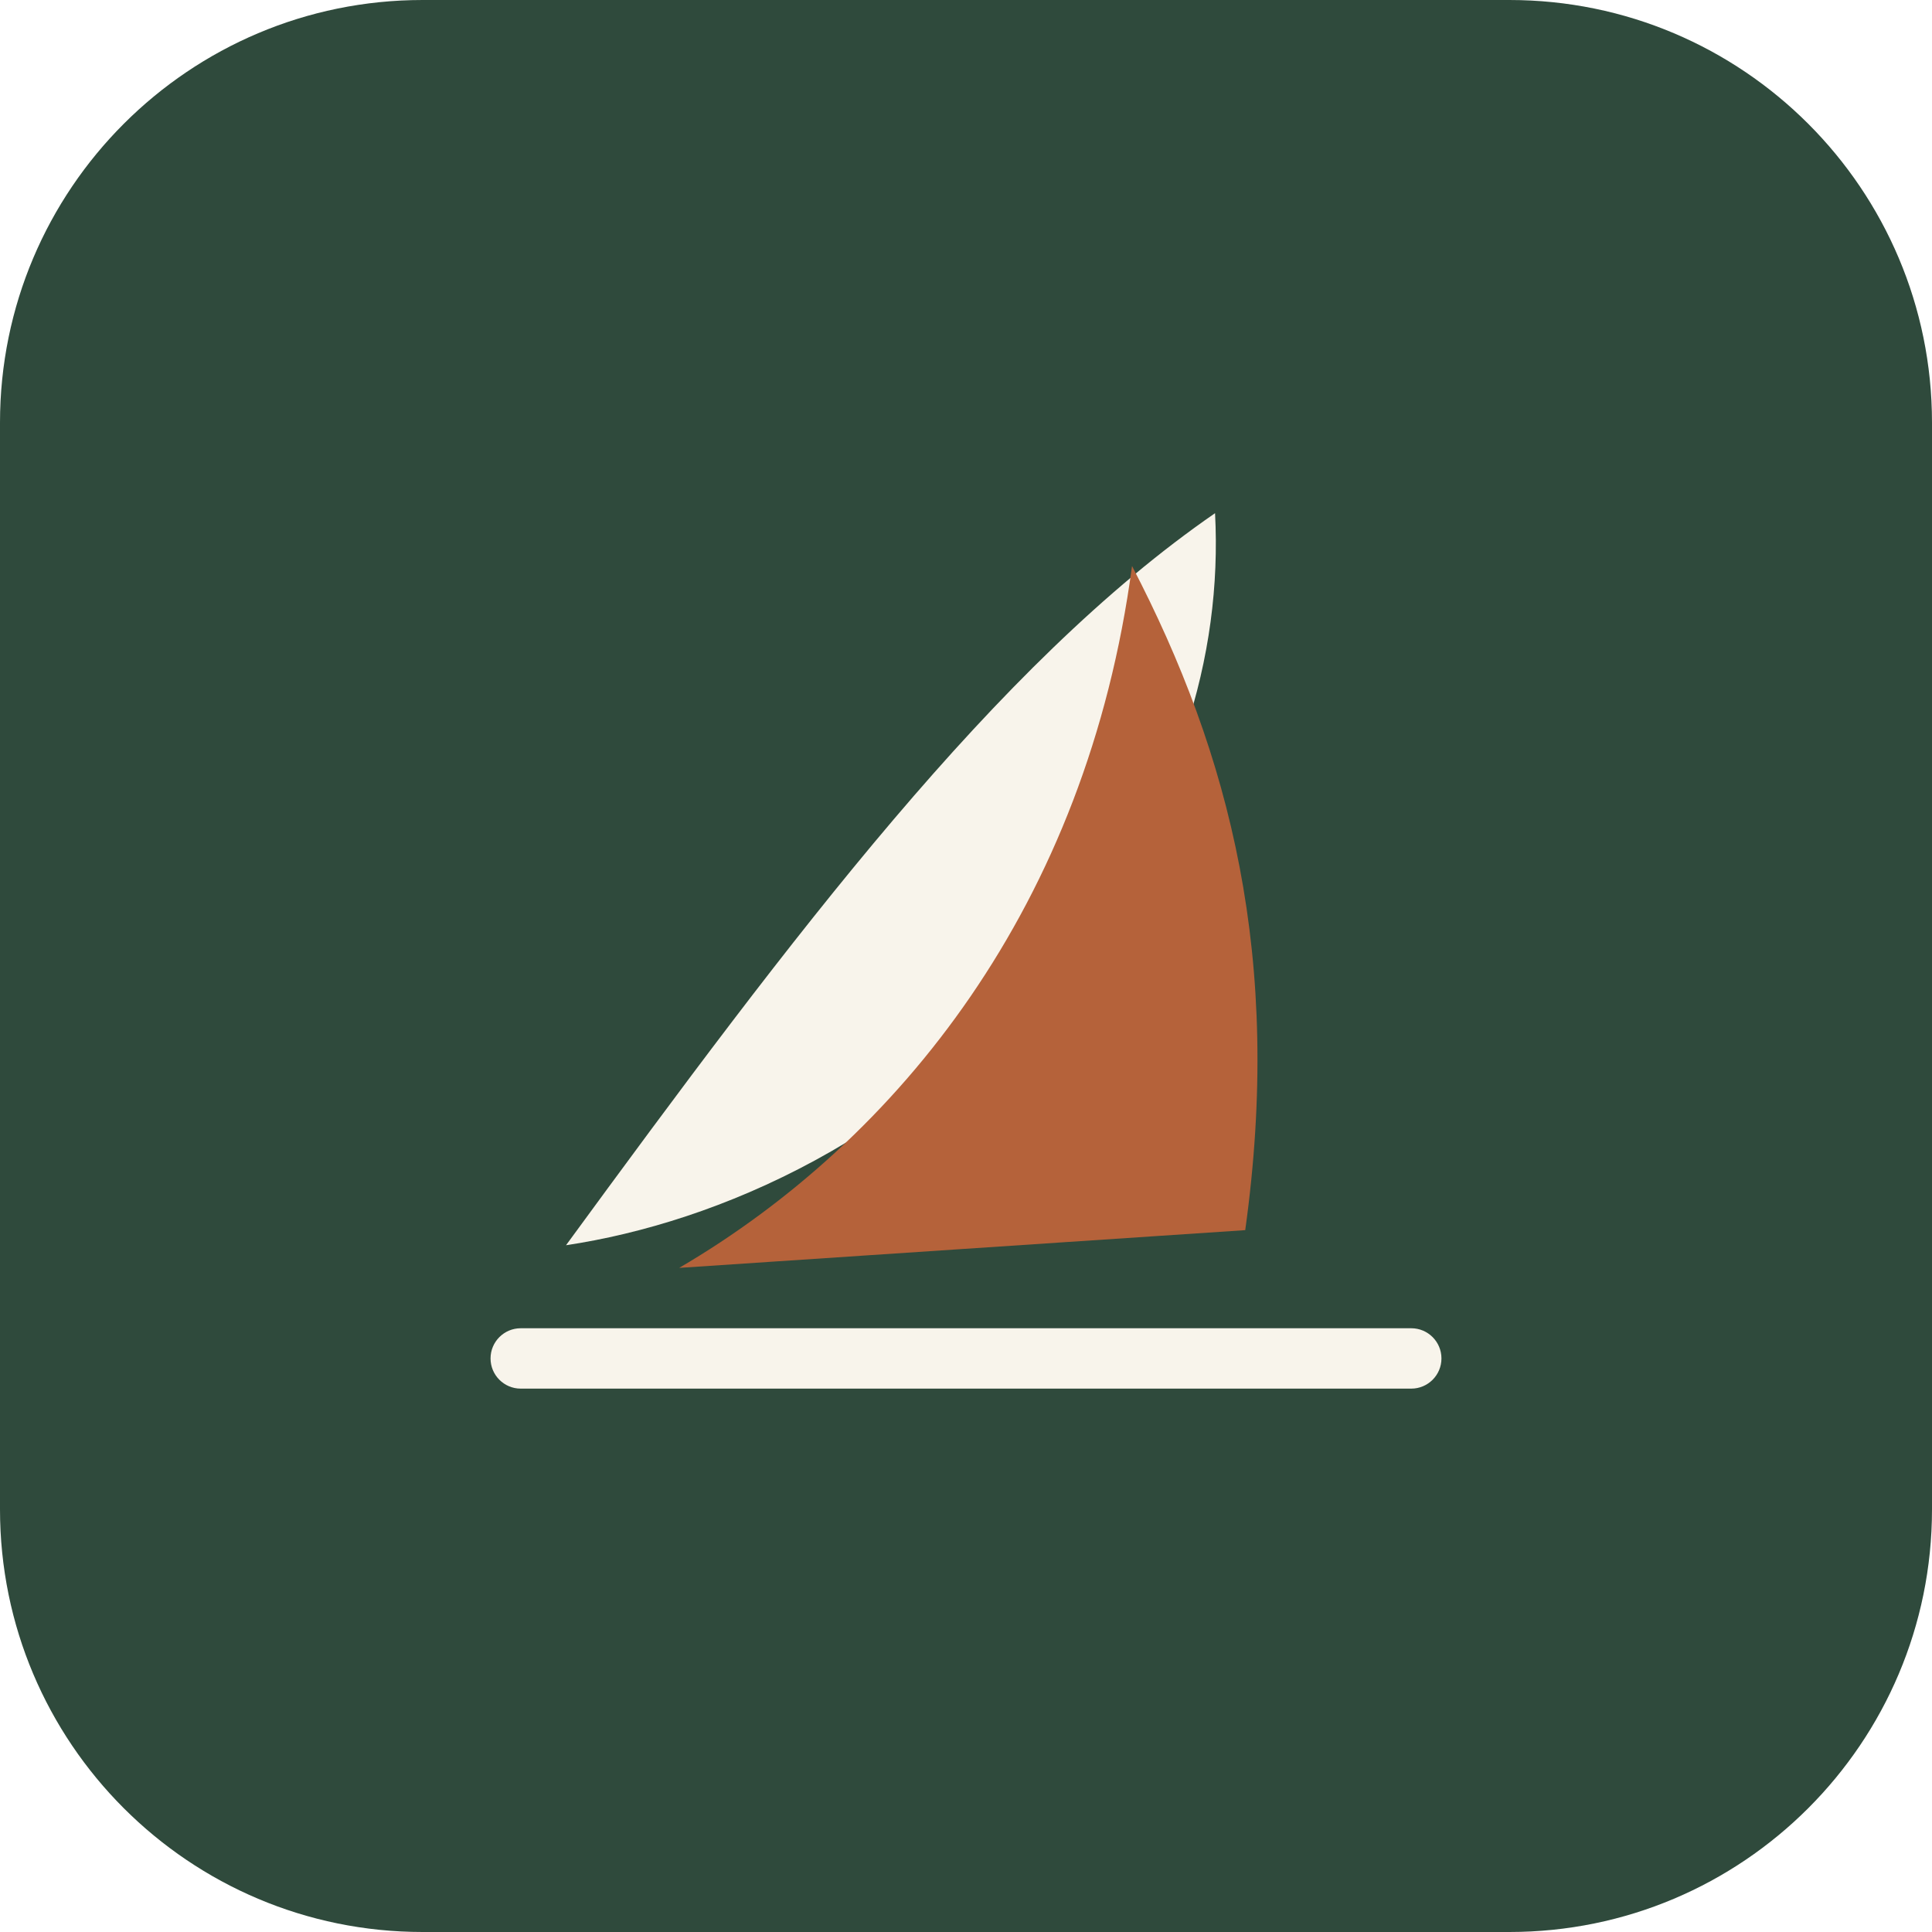
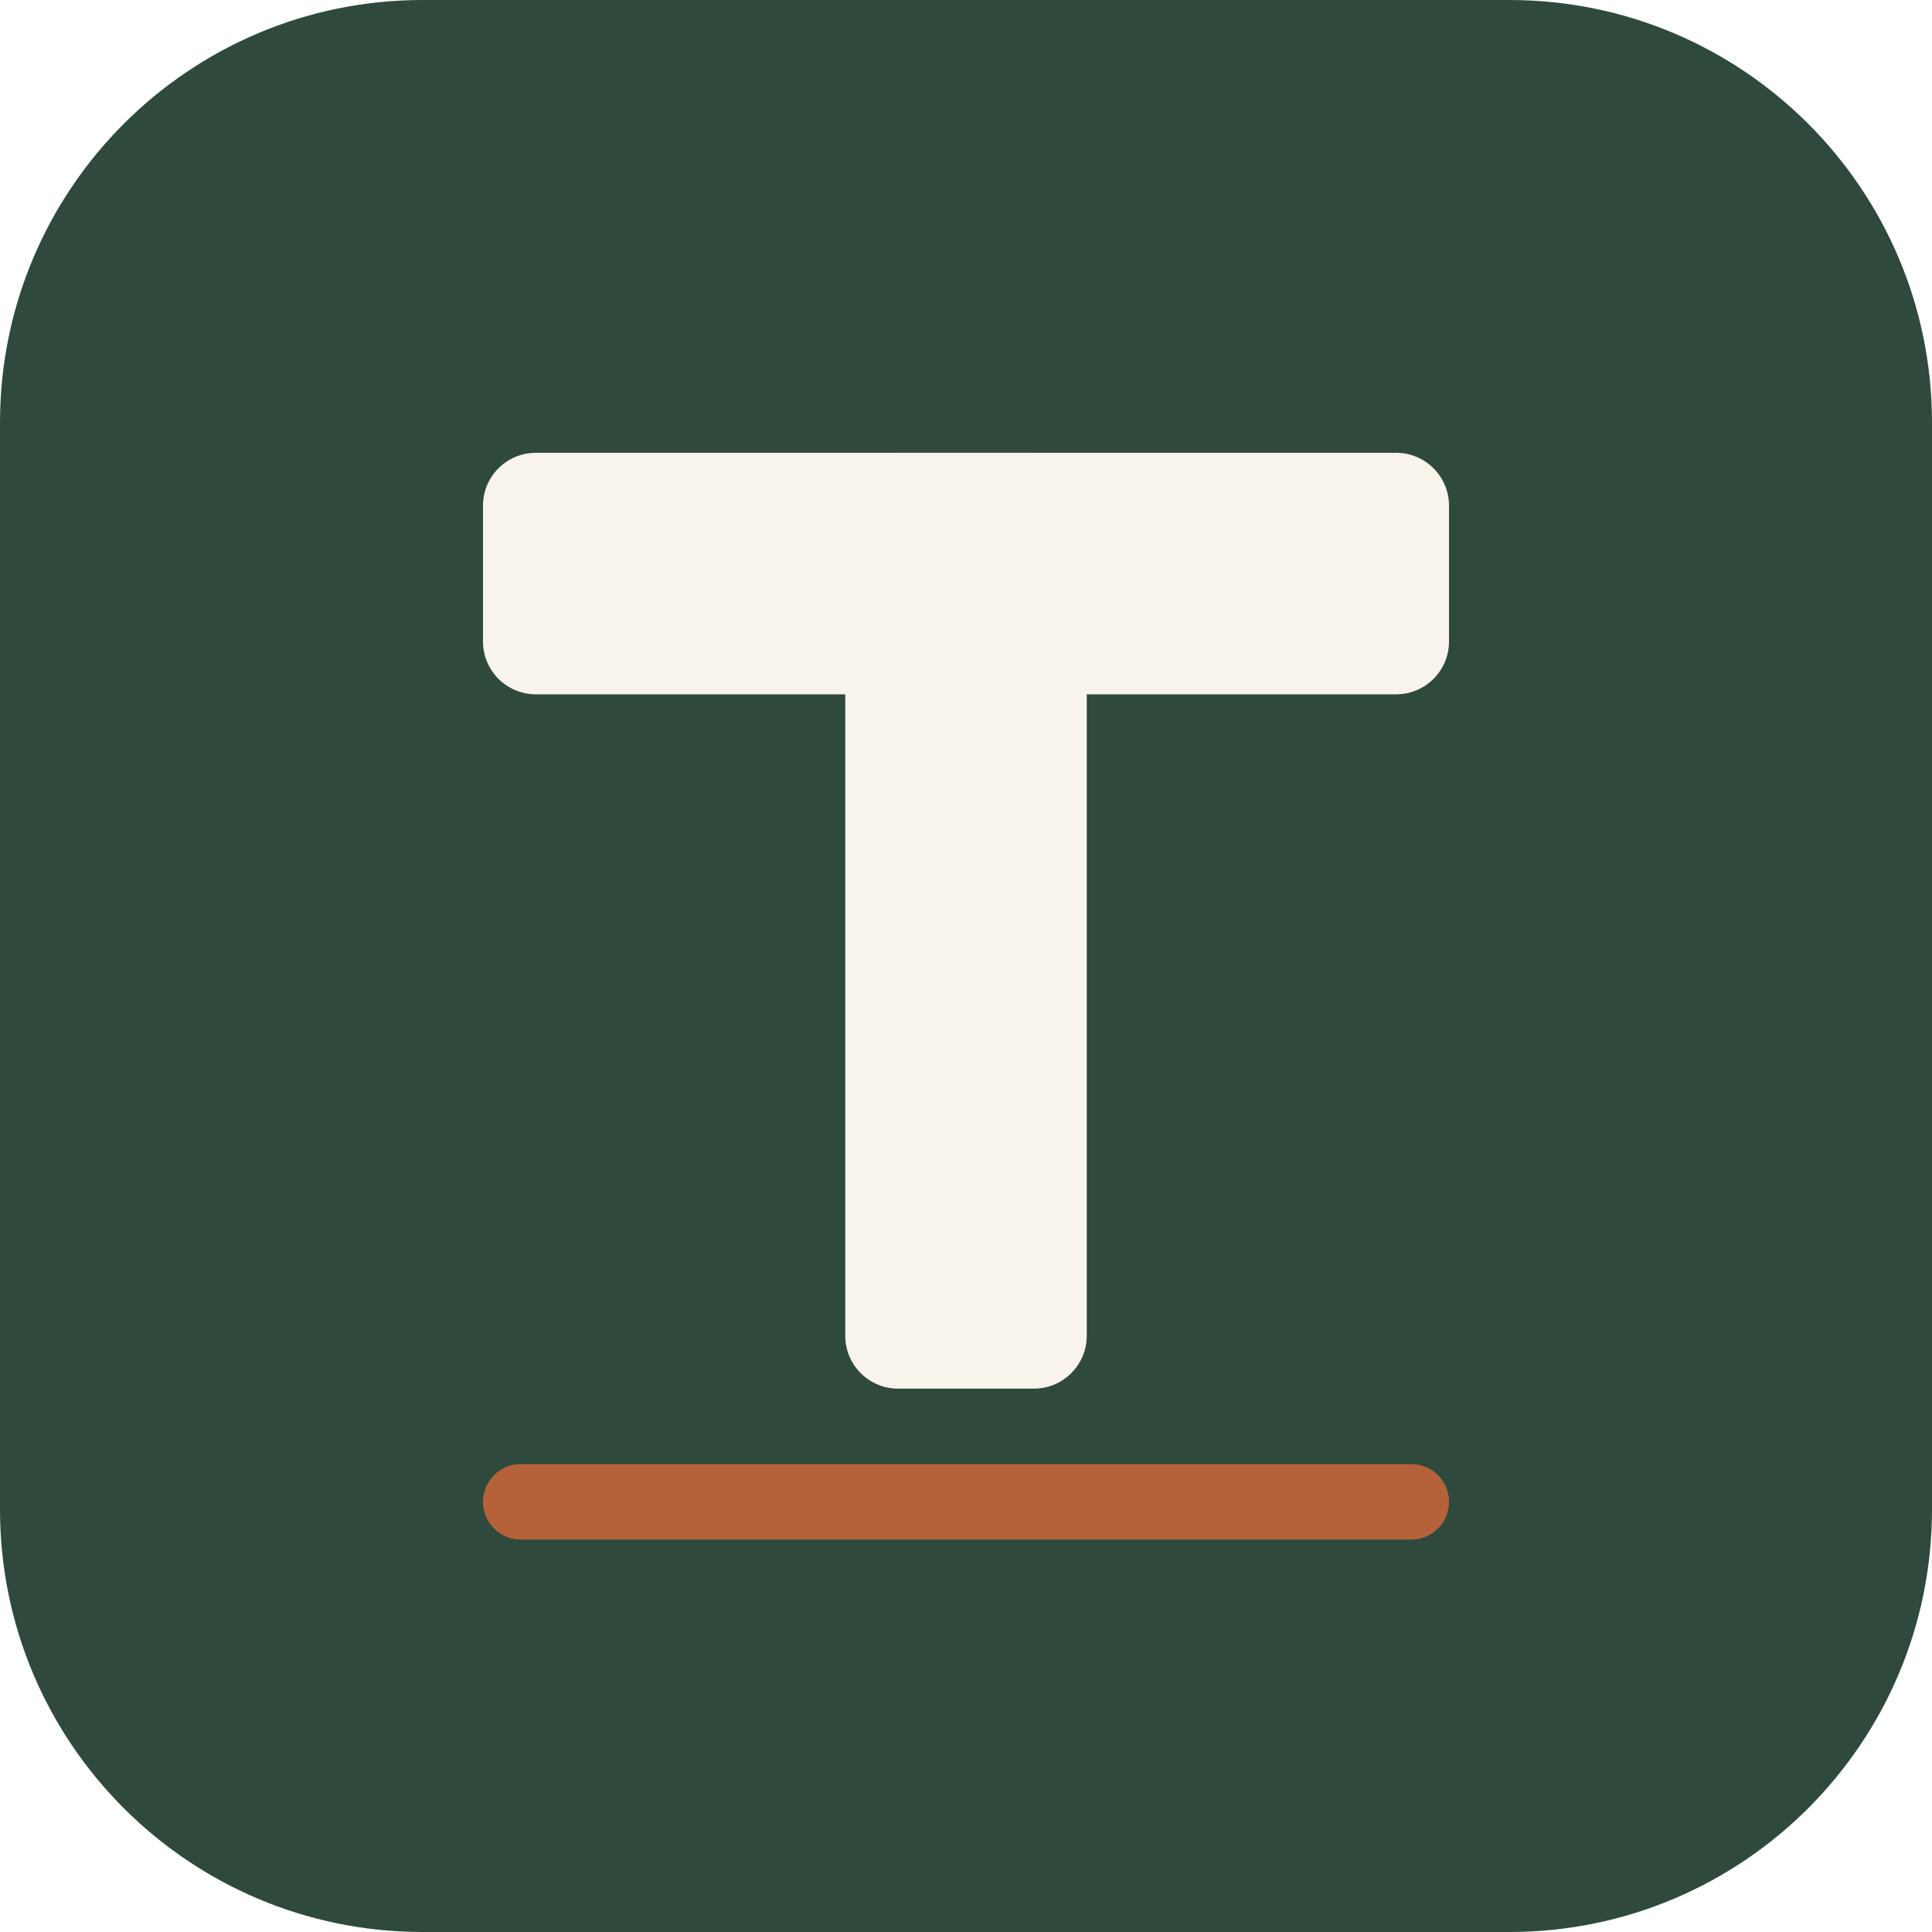
<svg xmlns="http://www.w3.org/2000/svg" viewBox="0 0 512 512">
  <rect width="512" height="512" rx="112" fill="#2F4A3C" />
-   <path d="M150 330c40-6 92-28 132-78 30-38 42-78 40-116-58 40-112 112-172 194z" fill="#F8F4EB" />
-   <path d="M300 150c26 50 40 104 30 176l-150 10c58-34 108-96 120-186z" fill="#B5623A" />
-   <rect x="130" y="352" width="252" height="16" rx="8" fill="#F8F4EB" />
+   <rect x="128" y="120" width="256" height="64" rx="14" fill="#F8F4EB" />
+   <rect x="224" y="120" width="64" height="248" rx="14" fill="#F8F4EB" />
+   <rect x="128" y="388" width="256" height="20" rx="10" fill="#B5623A" />
</svg>
